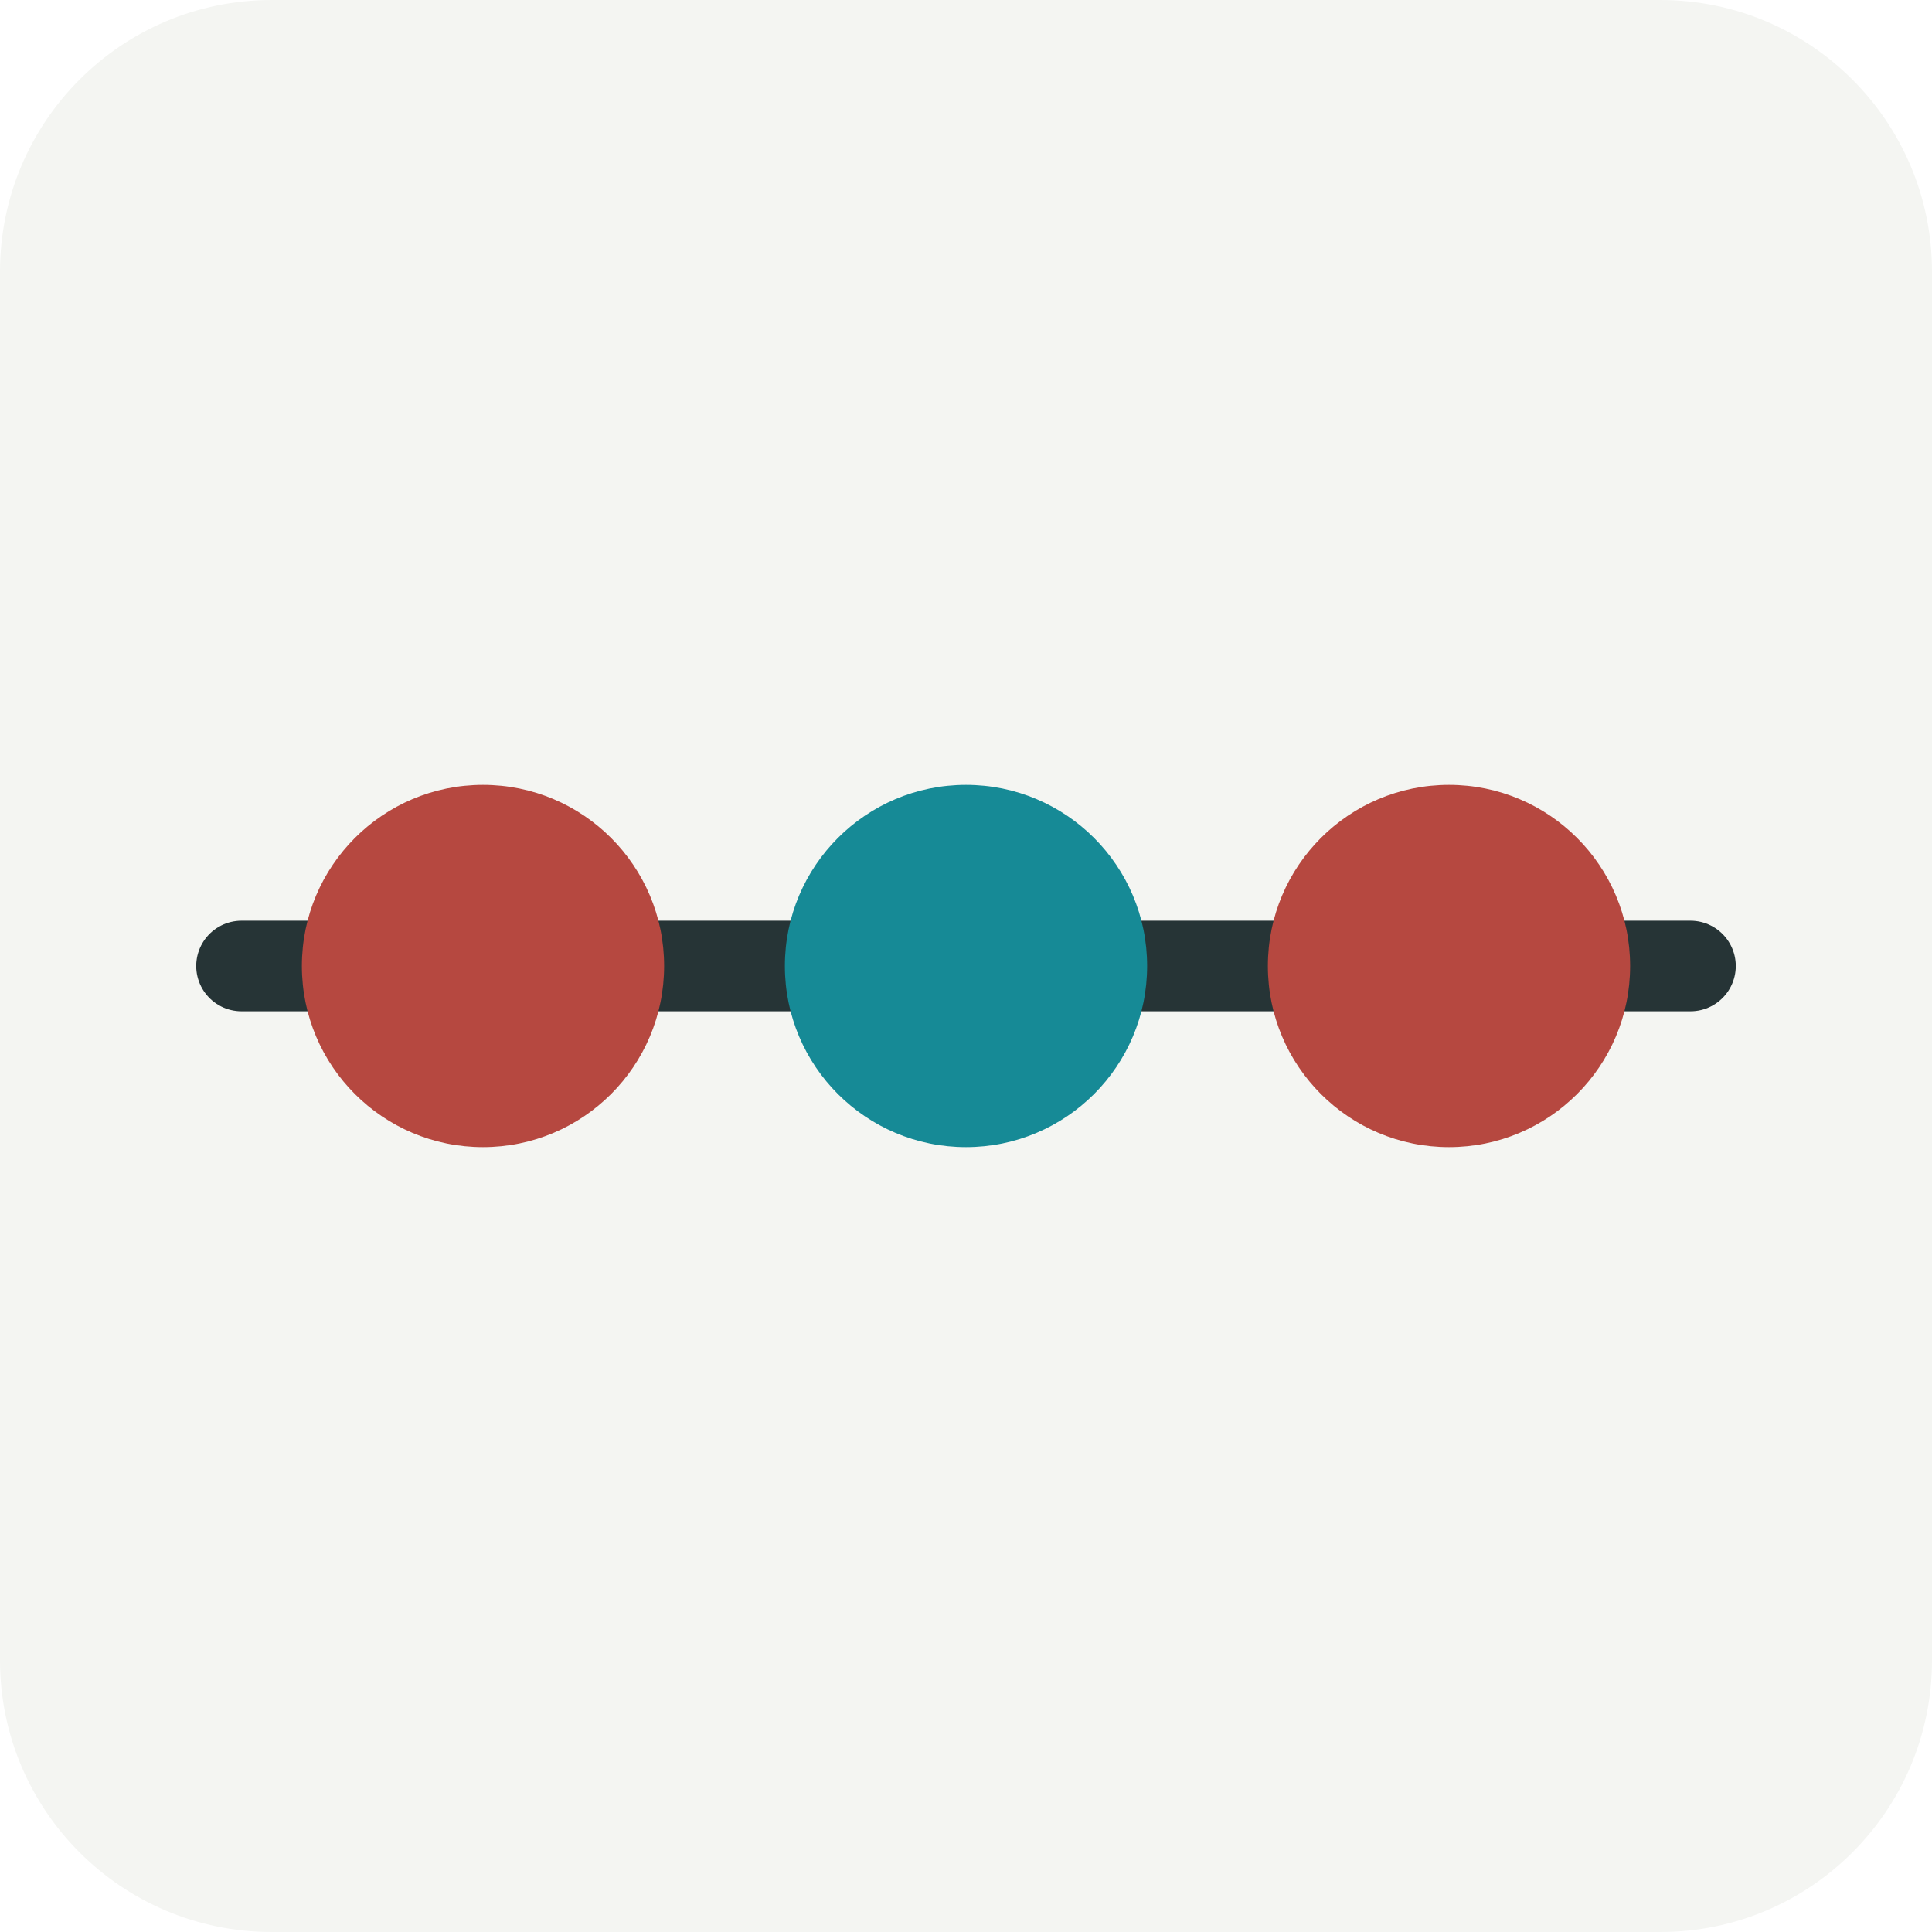
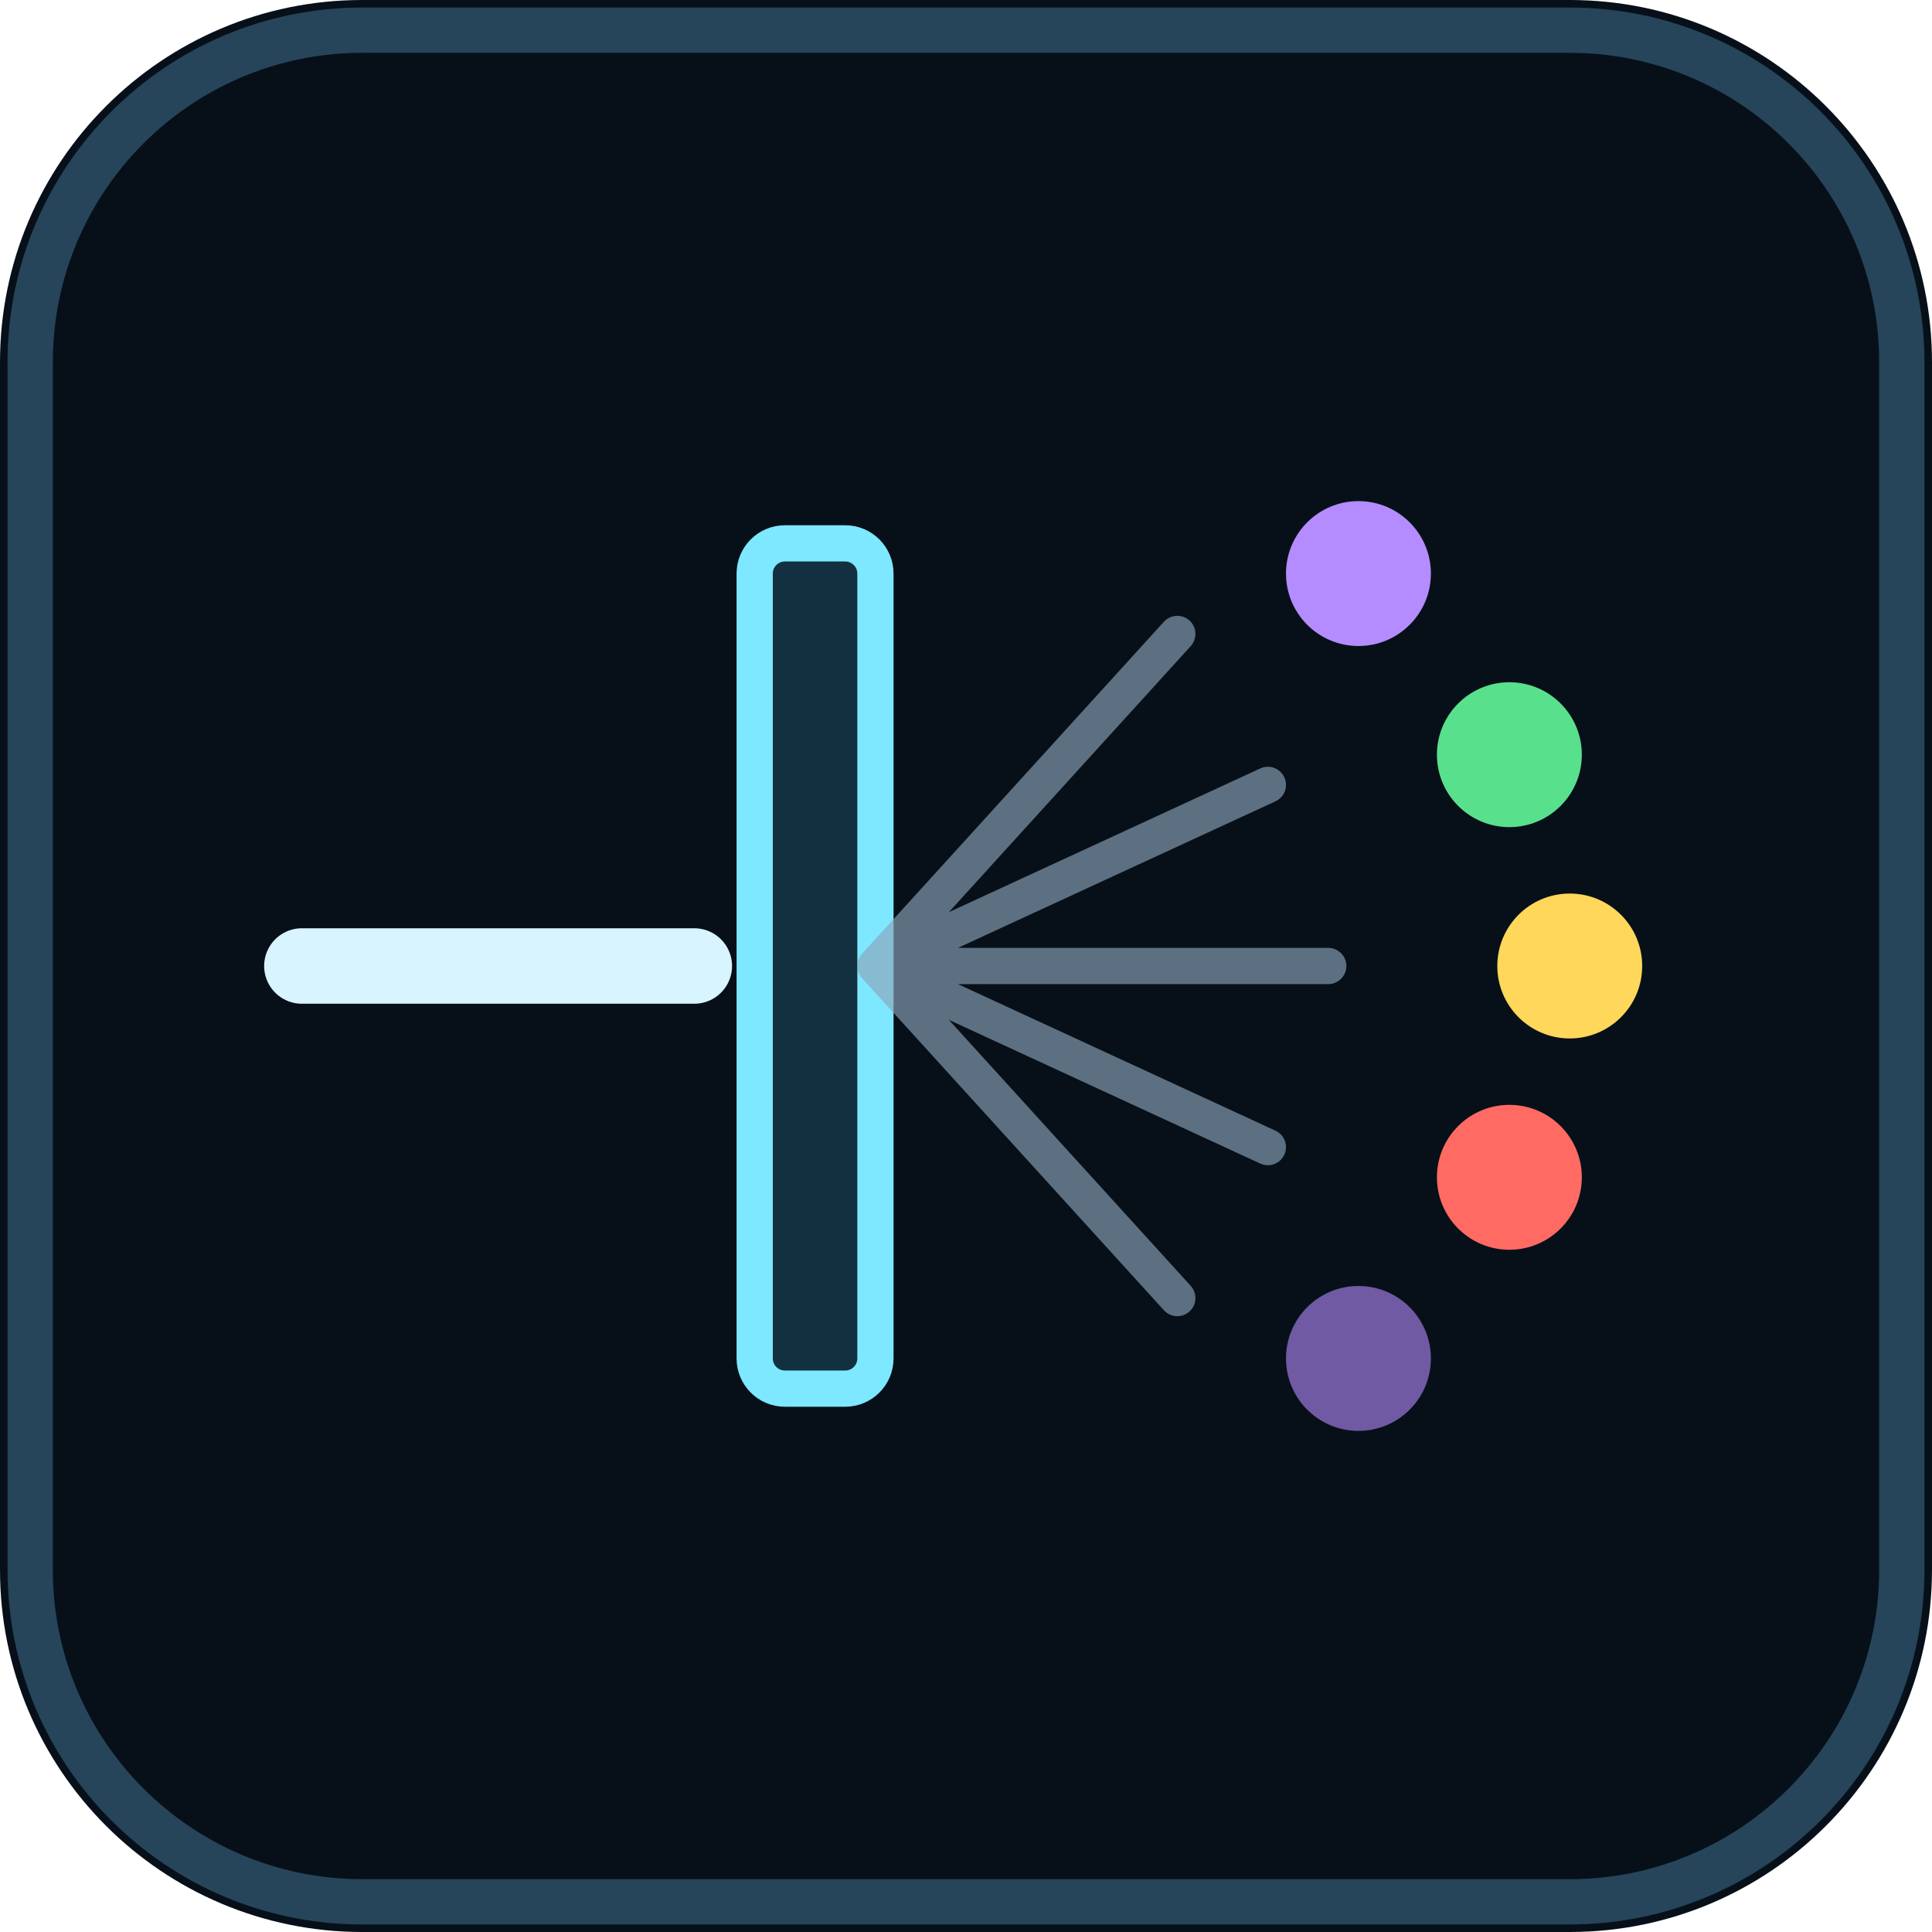
- <svg xmlns="http://www.w3.org/2000/svg" viewBox="0 0 64 64">
-   <rect width="64" height="64" rx="9" fill="#f4f5f2" />
-   <path d="M8 32h48" fill="none" stroke="#263436" stroke-linecap="round" stroke-width="3" />
-   <circle cx="16" cy="32" r="6" fill="#b64840" />
-   <circle cx="32" cy="32" r="6" fill="#168a96" />
-   <circle cx="48" cy="32" r="6" fill="#b64840" />
+ <svg xmlns="http://www.w3.org/2000/svg" viewBox="0 0 64 64" role="img" aria-label="PCCOE Lab">
+   <rect width="64" height="64" rx="12" fill="#071019" />
+   <rect x="1" y="1" width="62" height="62" rx="11" fill="none" stroke="#26455a" stroke-width="1.5" />
+   <path d="M10 32h13" stroke="#d8f4ff" stroke-width="2.5" stroke-linecap="round" />
+   <rect x="25" y="18" width="4" height="28" rx="1" fill="#12303f" stroke="#7de8ff" stroke-width="1.2" />
+   <path d="M29 32l10-11M29 32l13-6M29 32h15M29 32l13 6M29 32l10 11" stroke="#8aa3b8" stroke-width="1.2" stroke-linecap="round" opacity="0.65" />
+   <circle cx="45" cy="19" r="2.4" fill="#b48cff" />
+   <circle cx="50" cy="25" r="2.4" fill="#59e08c" />
+   <circle cx="52" cy="32" r="2.4" fill="#ffd75a" />
+   <circle cx="50" cy="39" r="2.4" fill="#ff6b63" />
+   <circle cx="45" cy="45" r="2.4" fill="#b48cff" opacity="0.6" />
</svg>
